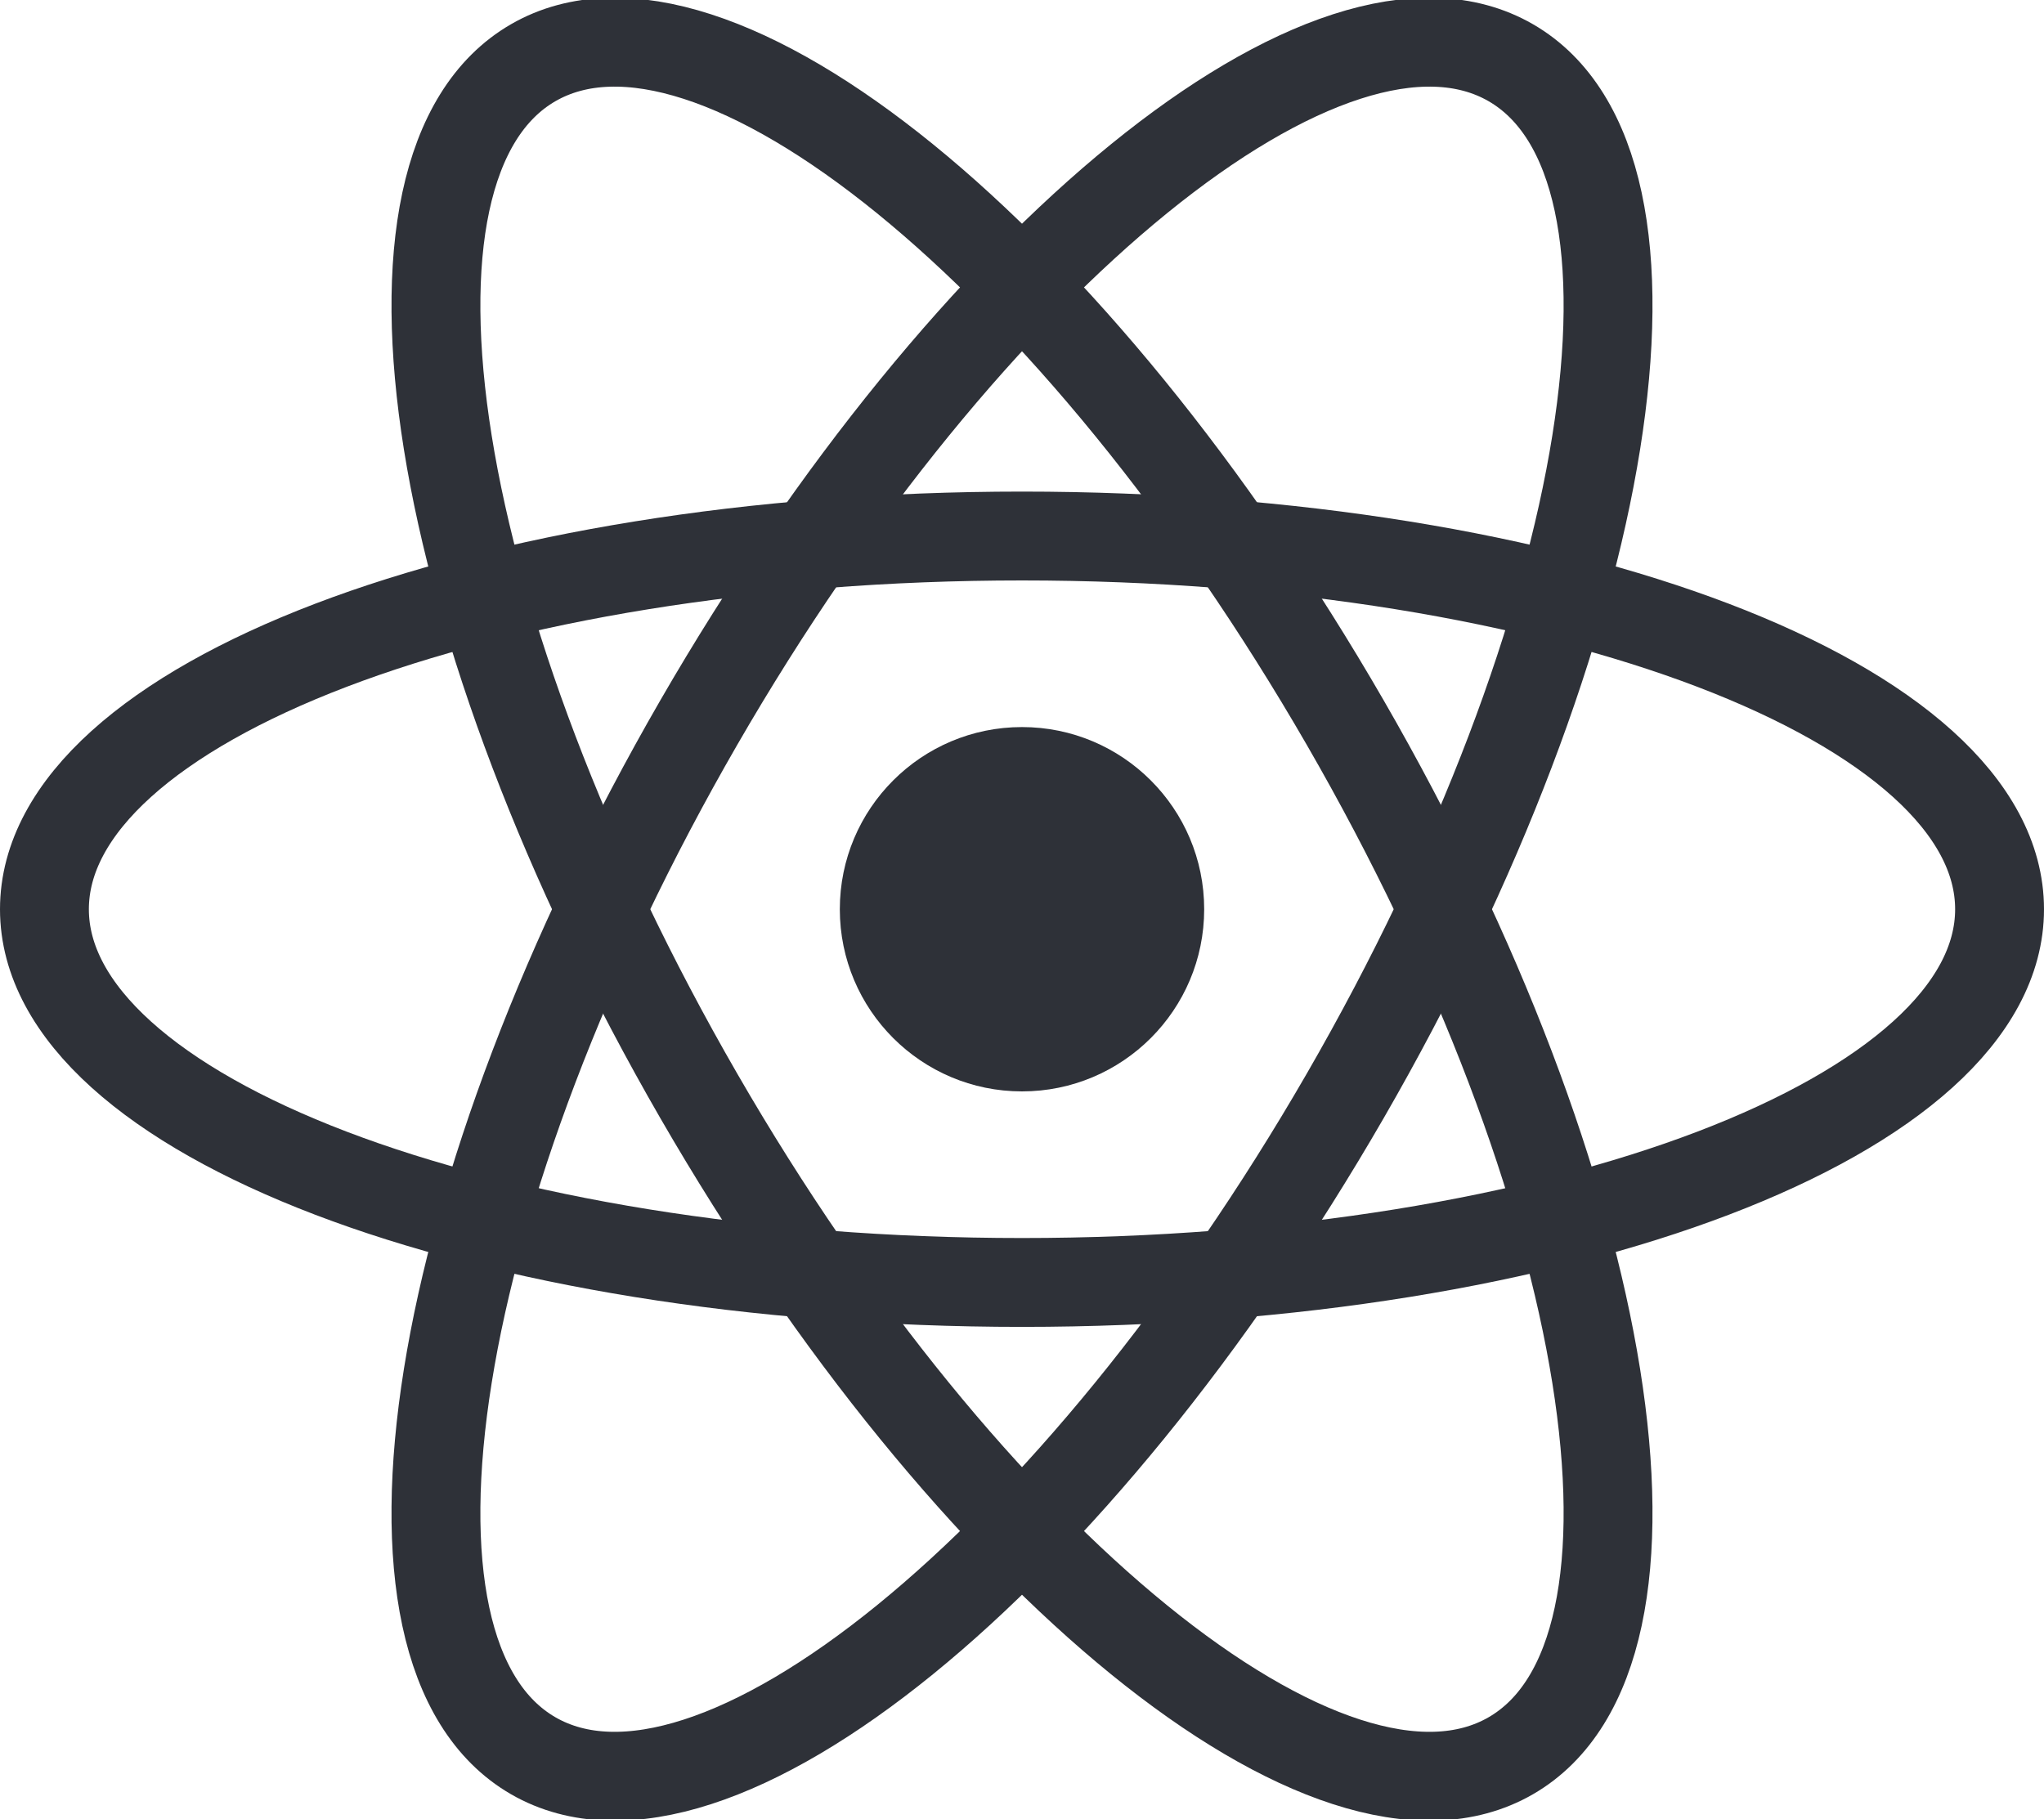
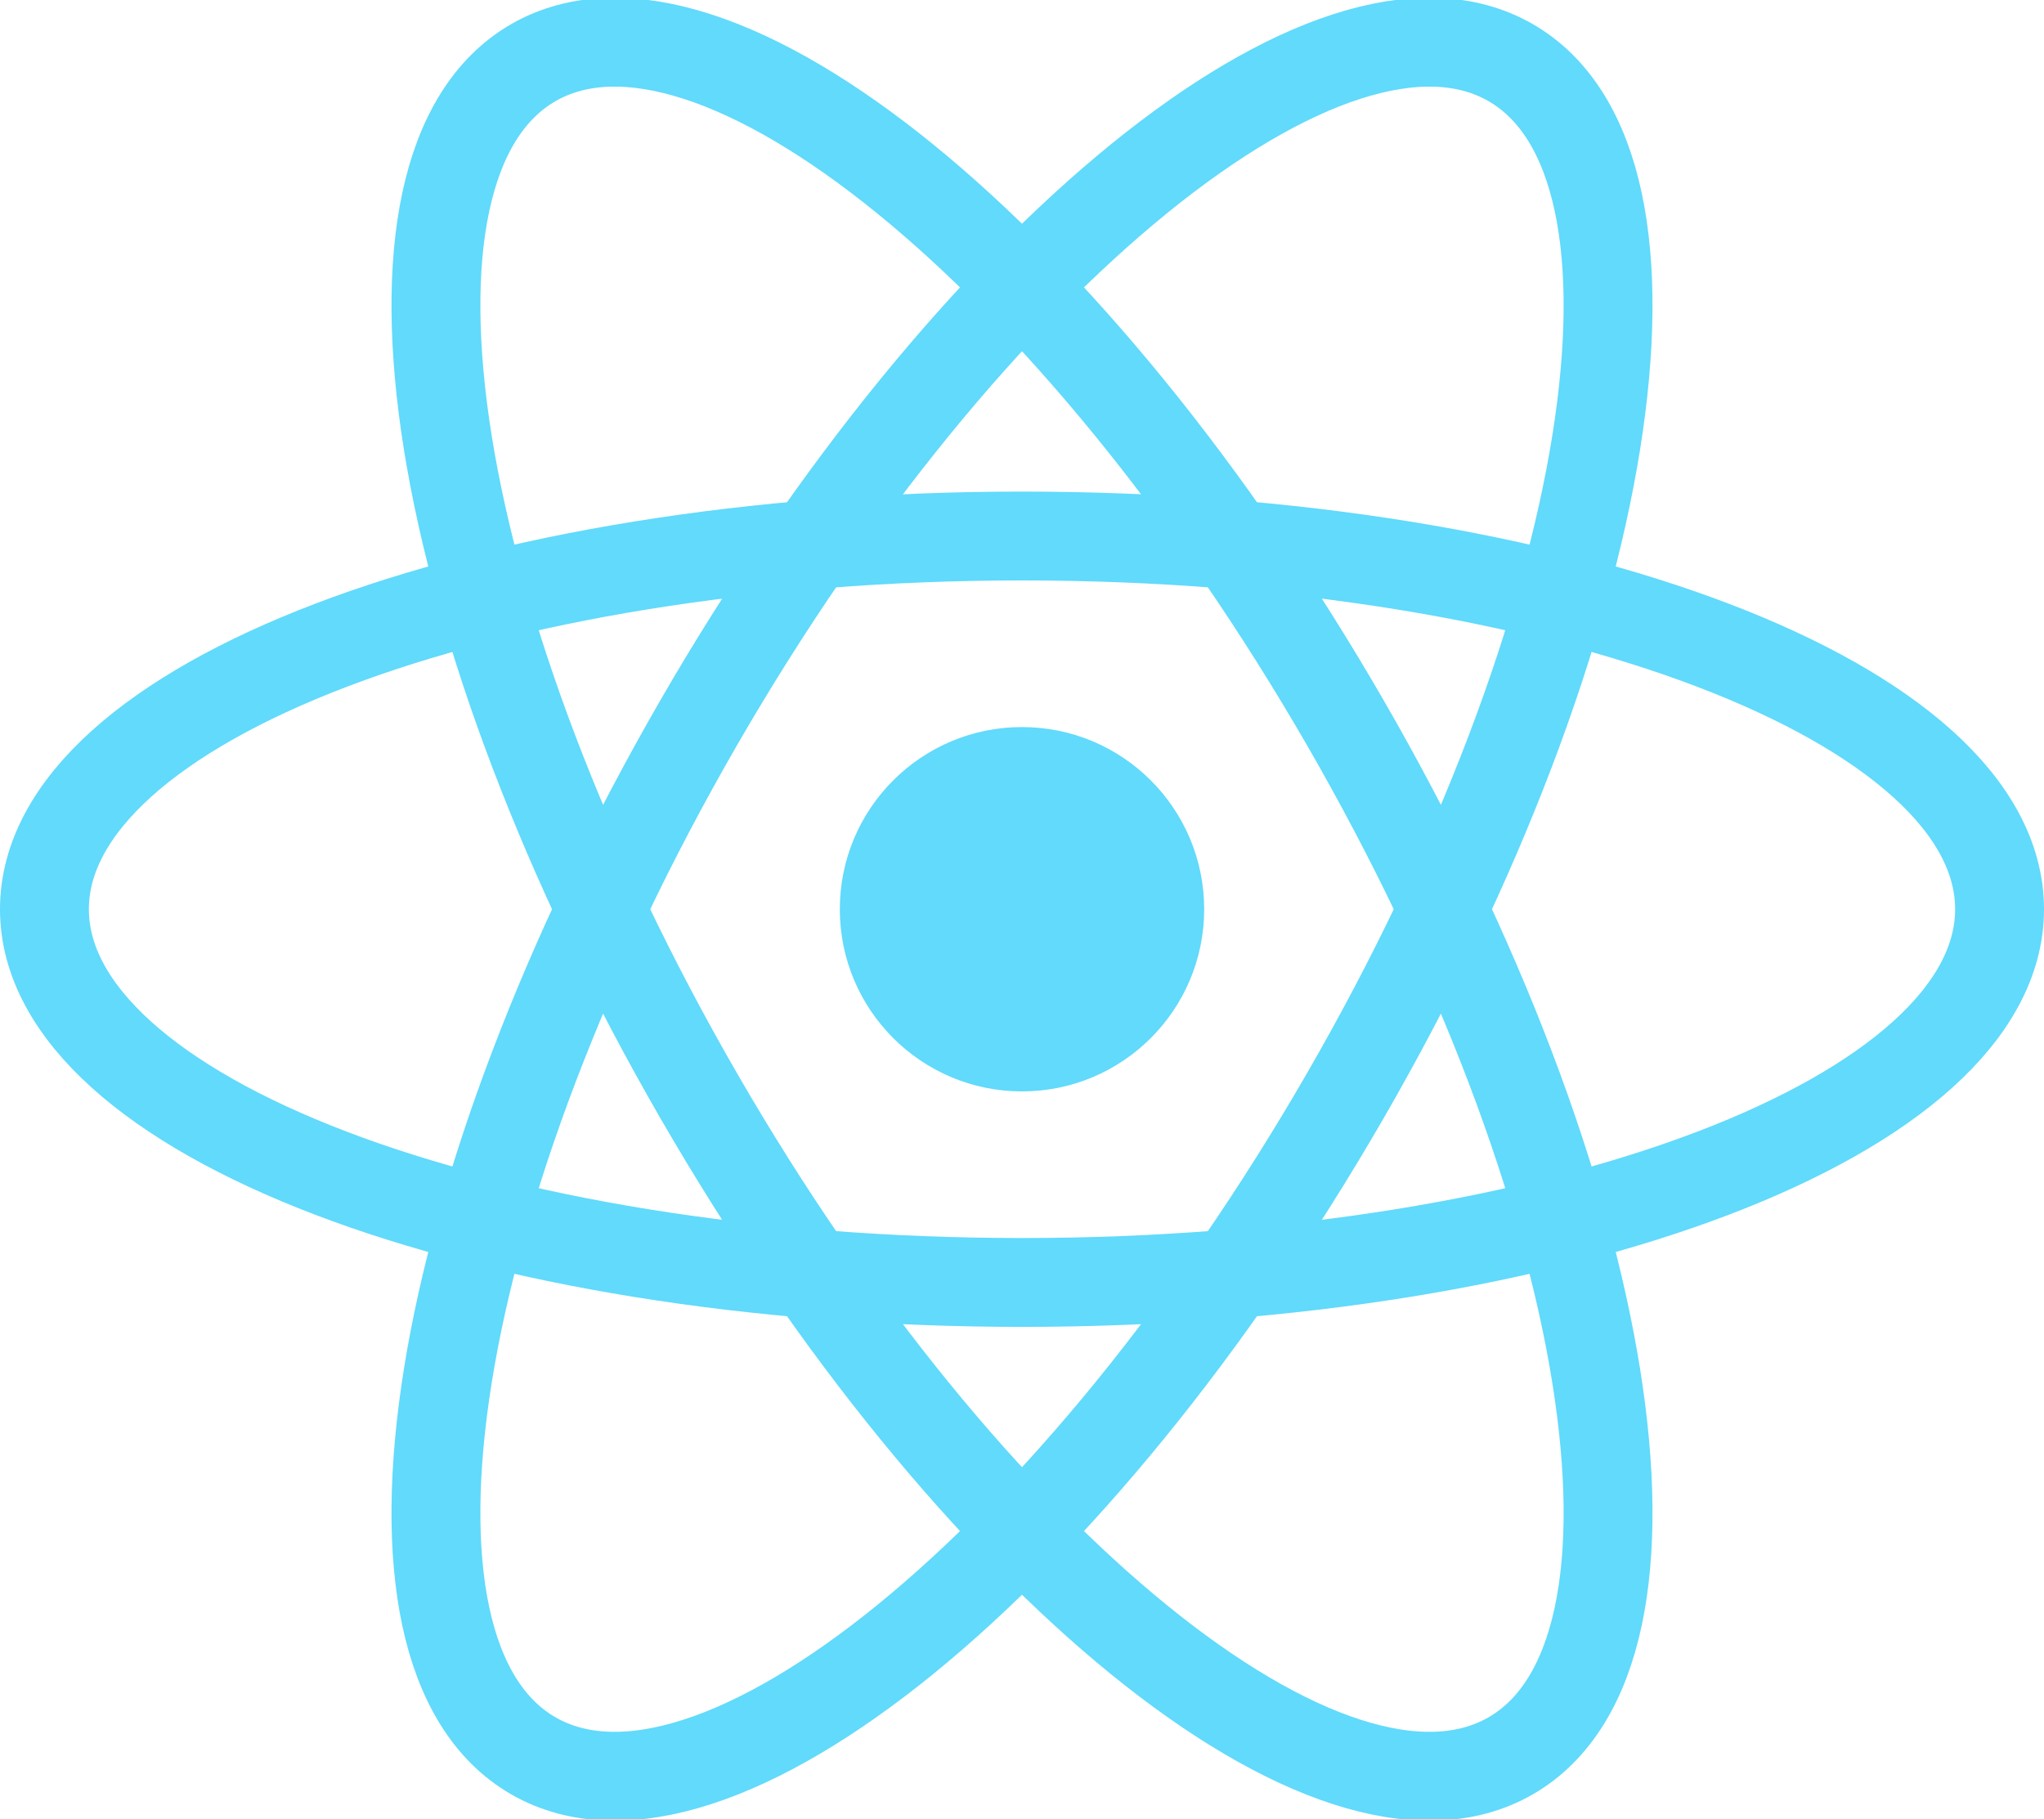
<svg xmlns="http://www.w3.org/2000/svg" viewBox="-11.5 -10.232 23 20.463">
-   <circle cx="0" cy="0" r="2.05" fill="rgb(46,49,56)" />
-   <g stroke="rgb(46,49,56)" stroke-width="1" fill="none">
+   <circle cx="0" cy="0" r="2.05" fill="#61dafb" />
+   <g stroke="#61dafb" stroke-width="1" fill="none">
    <ellipse rx="11" ry="4.2" />
    <ellipse rx="11" ry="4.2" transform="rotate(60)" />
    <ellipse rx="11" ry="4.2" transform="rotate(120)" />
  </g>
</svg>
